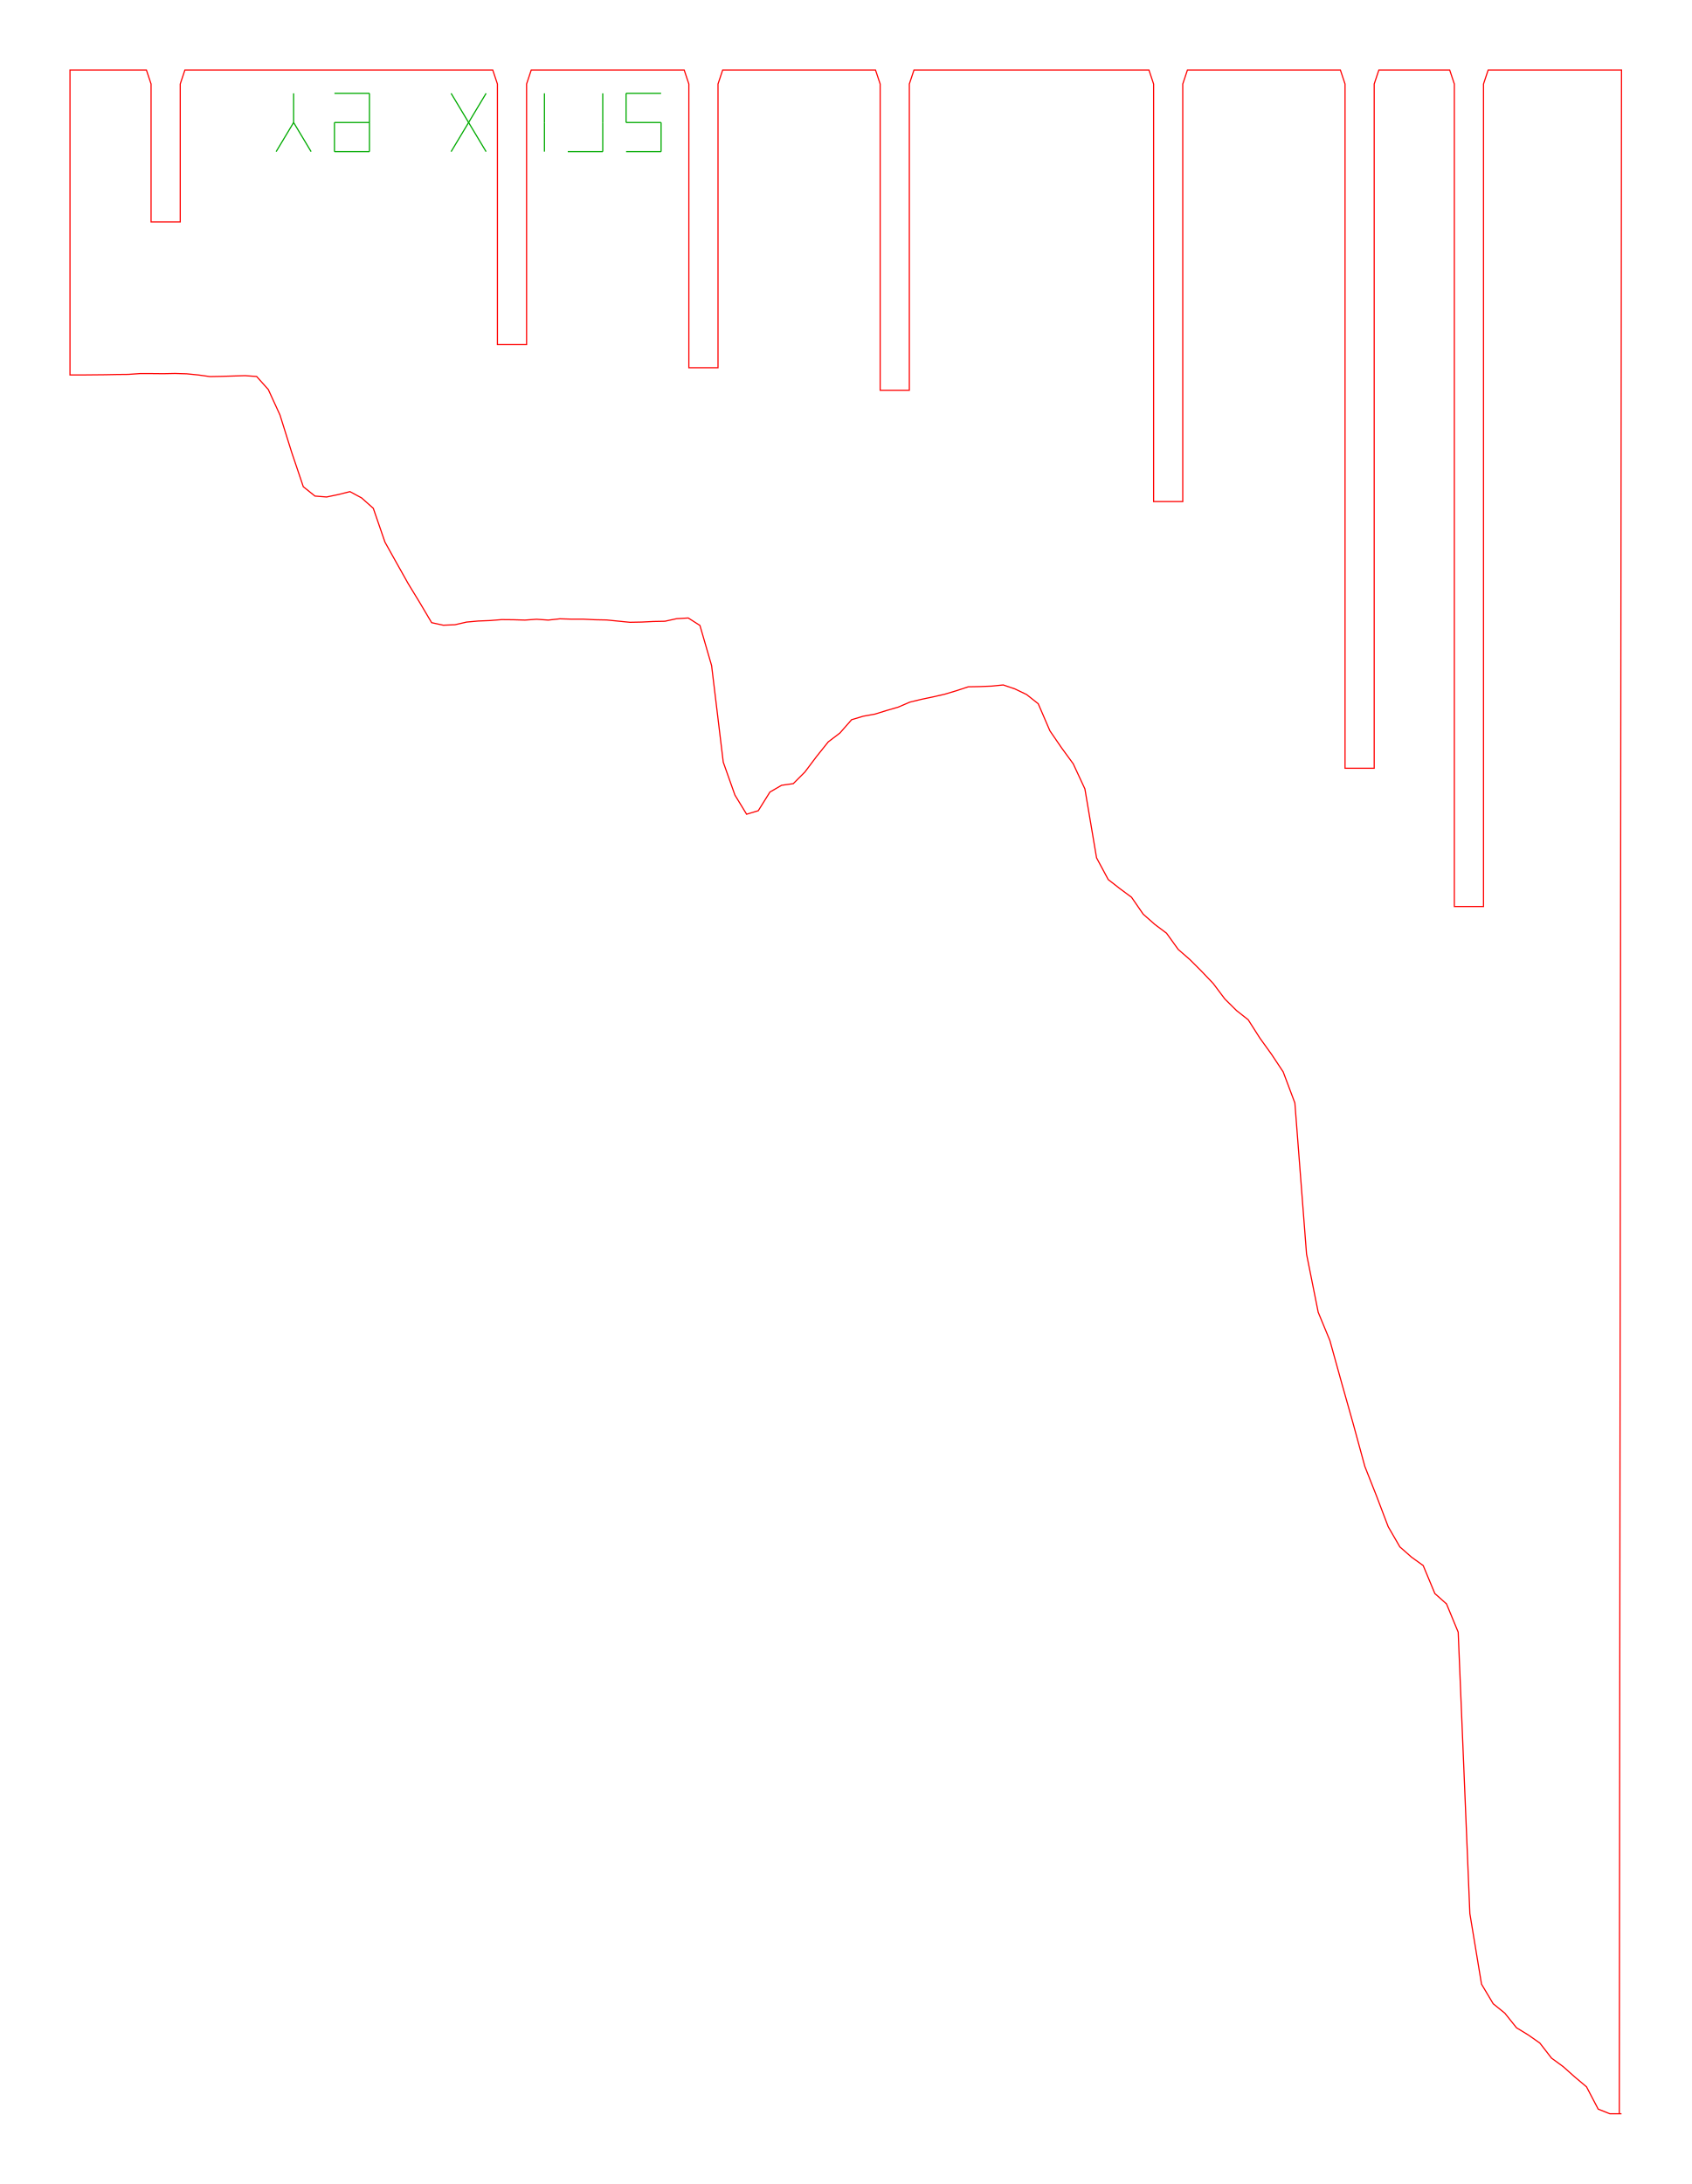
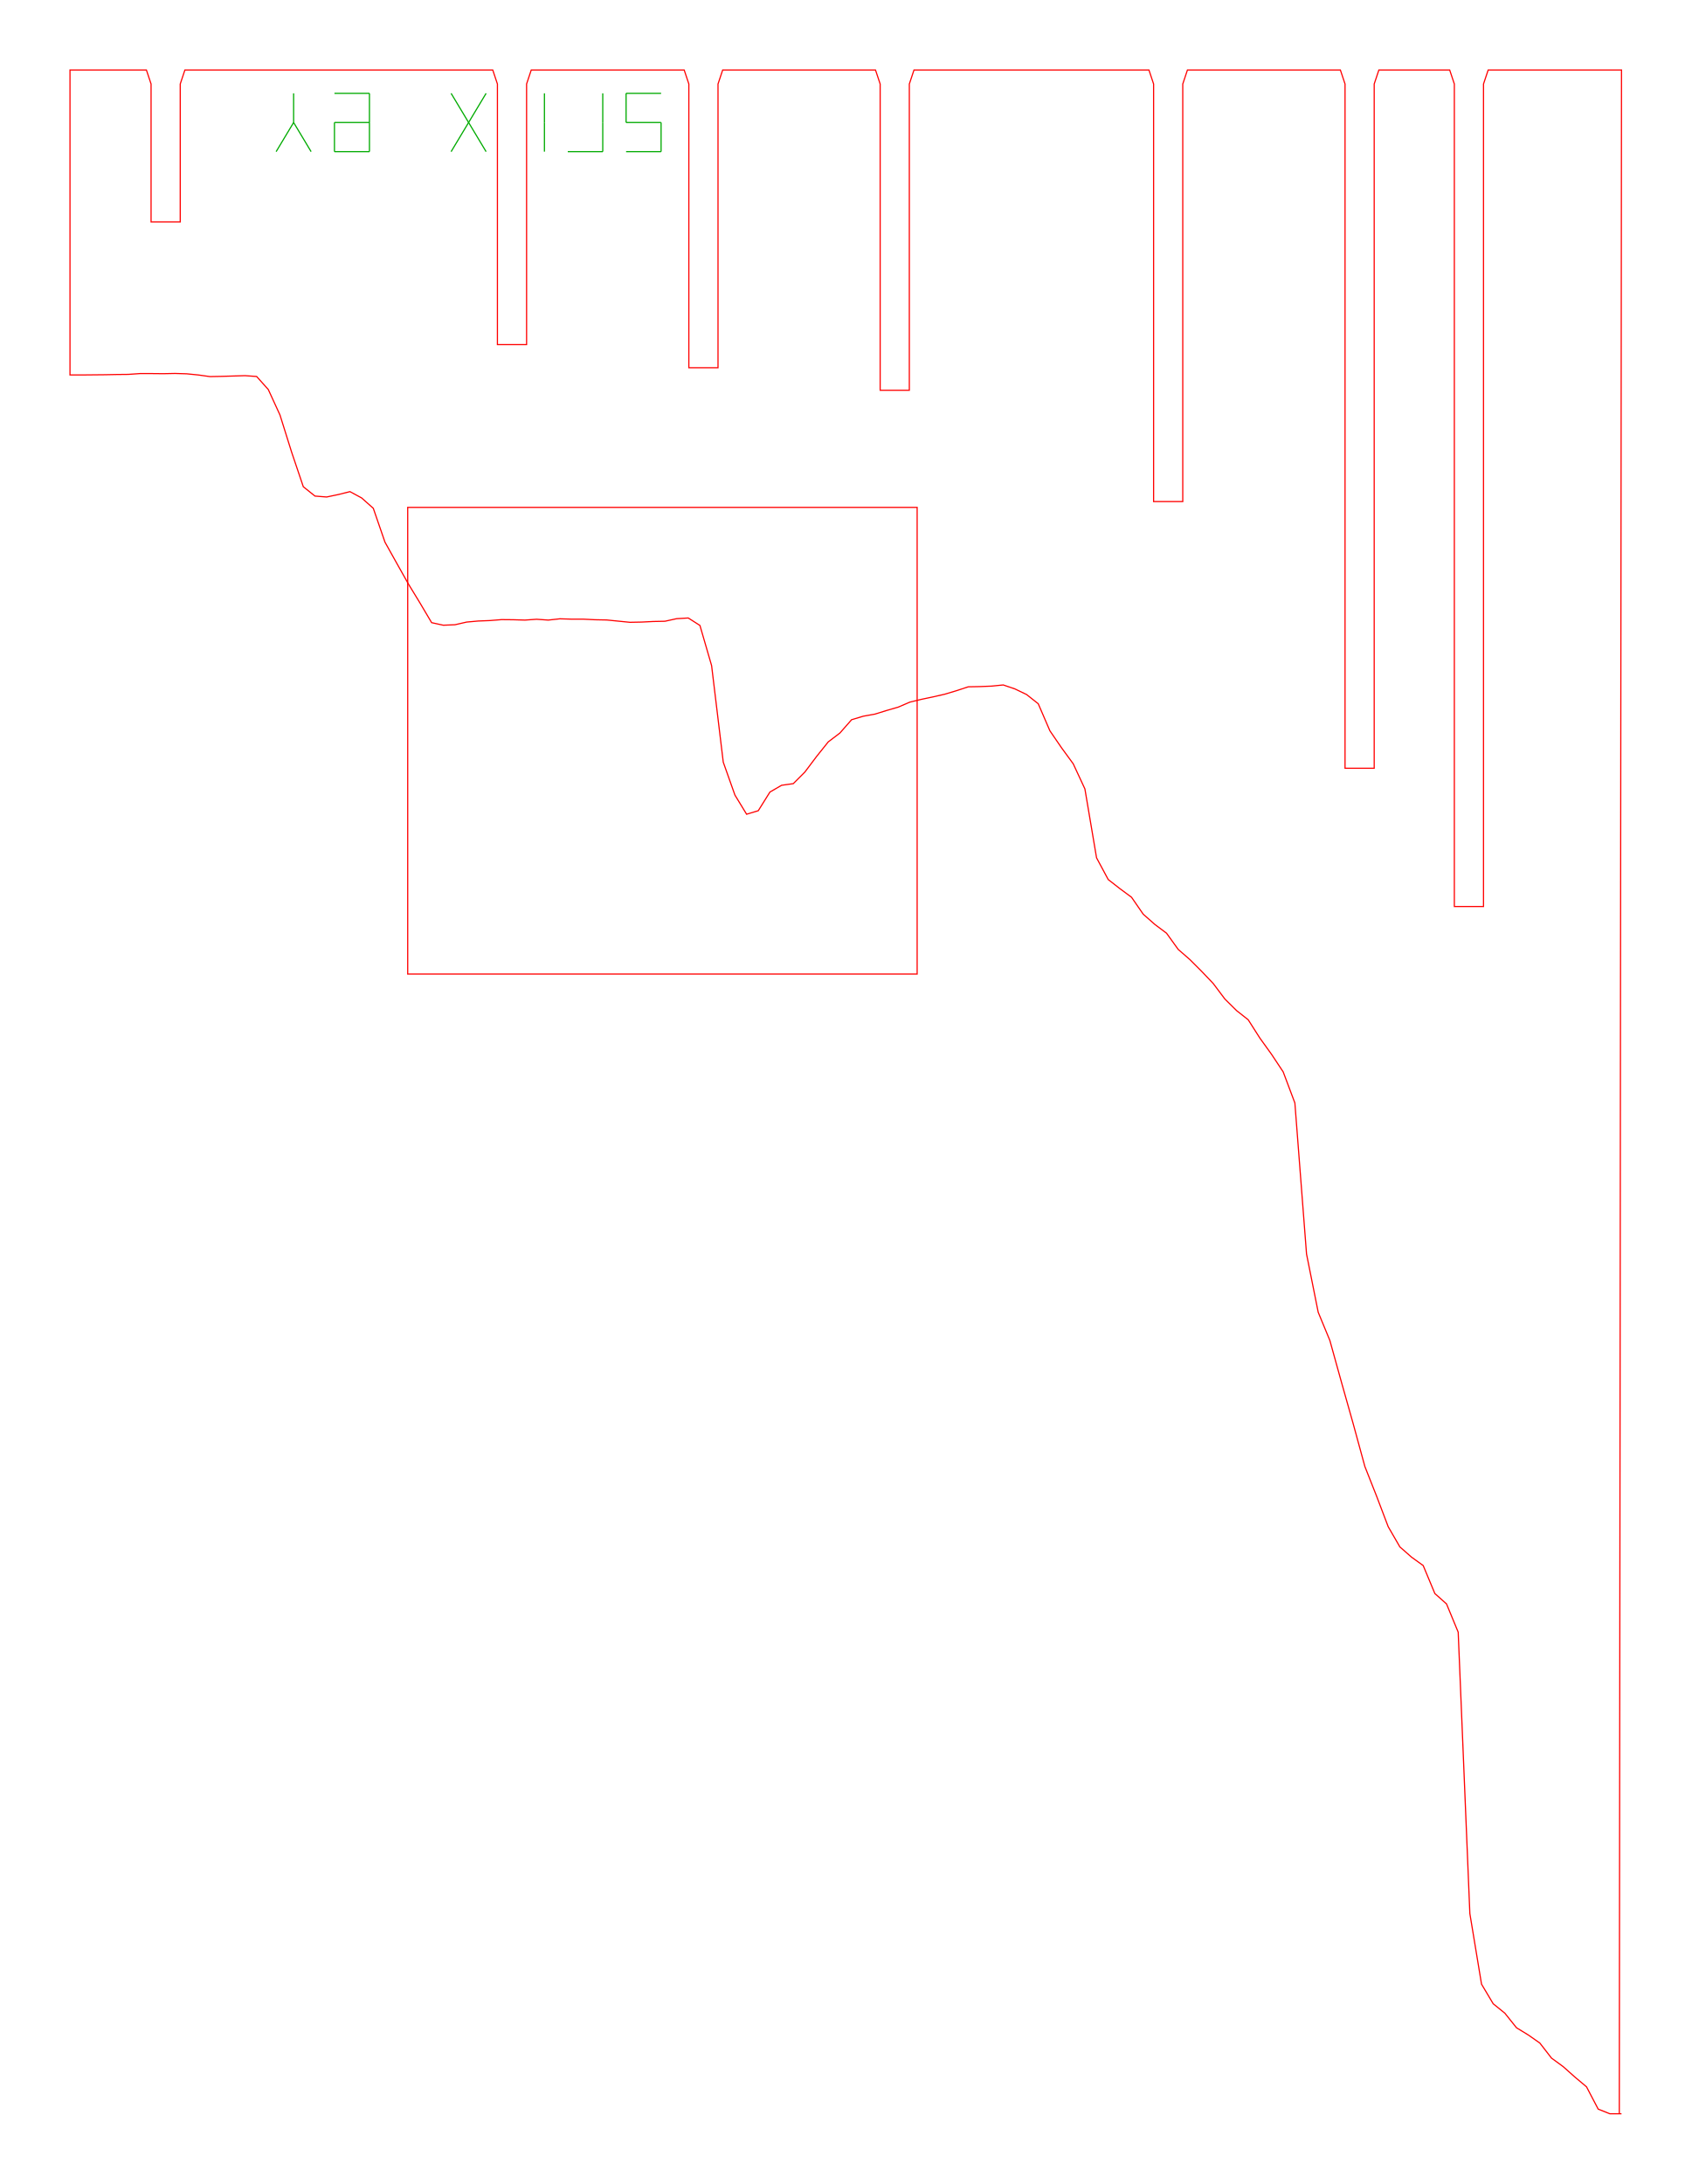
<svg xmlns="http://www.w3.org/2000/svg" width="145.0mm" height="187.2mm" viewBox="0 0 145.0 187.2">
  <path d="M 6.00,6.00 L 7.00,6.00 L 8.00,6.00 L 9.00,6.00 L 10.00,6.00 L 11.00,6.00 L 12.00,6.00 L 12.55,6.00 L 12.95,7.20 L 12.95,19.02 L 15.45,19.02 L 15.45,7.20 L 15.85,6.00 L 16.00,6.00 L 17.00,6.00 L 18.00,6.00 L 19.00,6.00 L 20.00,6.00 L 21.00,6.00 L 22.00,6.00 L 23.00,6.00 L 24.00,6.00 L 25.00,6.00 L 26.00,6.00 L 27.00,6.00 L 28.00,6.00 L 29.00,6.00 L 30.00,6.00 L 31.00,6.00 L 32.00,6.00 L 33.00,6.00 L 34.00,6.00 L 35.00,6.00 L 36.00,6.00 L 37.00,6.00 L 38.00,6.00 L 39.00,6.00 L 40.00,6.00 L 41.00,6.00 L 42.00,6.00 L 42.24,6.00 L 42.64,7.20 L 42.64,29.54 L 45.14,29.54 L 45.14,7.20 L 45.54,6.00 L 46.00,6.00 L 47.00,6.00 L 48.00,6.00 L 49.00,6.00 L 50.00,6.00 L 51.00,6.00 L 52.00,6.00 L 53.00,6.00 L 54.00,6.00 L 55.00,6.00 L 56.00,6.00 L 57.00,6.00 L 58.00,6.00 L 58.65,6.00 L 59.05,7.20 L 59.05,31.52 L 61.55,31.52 L 61.55,7.20 L 61.95,6.00 L 62.00,6.00 L 63.00,6.00 L 64.00,6.00 L 65.00,6.00 L 66.00,6.00 L 67.00,6.00 L 68.00,6.00 L 69.00,6.00 L 70.00,6.00 L 71.00,6.00 L 72.00,6.00 L 73.00,6.00 L 74.00,6.00 L 75.00,6.00 L 75.05,6.00 L 75.45,7.20 L 75.45,33.45 L 77.95,33.45 L 77.95,7.20 L 78.35,6.00 L 79.00,6.00 L 80.00,6.00 L 81.00,6.00 L 82.00,6.00 L 83.00,6.00 L 84.00,6.00 L 85.00,6.00 L 86.00,6.00 L 87.00,6.00 L 88.00,6.00 L 89.00,6.00 L 90.00,6.00 L 91.00,6.00 L 92.00,6.00 L 93.00,6.00 L 94.00,6.00 L 95.00,6.00 L 96.00,6.00 L 97.00,6.00 L 98.00,6.00 L 98.49,6.00 L 98.89,7.20 L 98.89,42.99 L 101.39,42.99 L 101.39,7.20 L 101.79,6.00 L 102.00,6.00 L 103.00,6.00 L 104.00,6.00 L 105.00,6.00 L 106.00,6.00 L 107.00,6.00 L 108.00,6.00 L 109.00,6.00 L 110.00,6.00 L 111.00,6.00 L 112.00,6.00 L 113.00,6.00 L 114.00,6.00 L 114.90,6.00 L 115.30,7.20 L 115.30,65.85 L 117.80,65.85 L 117.80,7.20 L 118.20,6.00 L 119.00,6.00 L 120.00,6.00 L 121.00,6.00 L 122.00,6.00 L 123.00,6.00 L 124.00,6.00 L 124.27,6.00 L 124.67,7.20 L 124.67,77.70 L 127.17,77.70 L 127.17,7.20 L 127.57,6.00 L 128.00,6.00 L 129.00,6.00 L 130.00,6.00 L 131.00,6.00 L 132.00,6.00 L 133.00,6.00 L 134.00,6.00 L 135.00,6.00 L 136.00,6.00 L 137.00,6.00 L 138.00,6.00 L 139.00,6.00 L 138.81,181.18 L 139.00,181.18 L 138.00,181.18 L 137.00,180.78 L 136.00,178.87 L 135.00,178.03 L 134.00,177.14 L 133.00,176.41 L 132.00,175.12 L 131.00,174.42 L 130.00,173.81 L 129.00,172.56 L 128.00,171.75 L 127.00,170.07 L 126.00,164.02 L 125.00,139.90 L 124.00,137.48 L 123.00,136.59 L 122.00,134.19 L 121.00,133.47 L 120.00,132.59 L 119.00,130.86 L 118.00,128.23 L 117.00,125.70 L 116.00,122.04 L 115.00,118.50 L 114.00,114.90 L 113.00,112.48 L 112.00,107.49 L 111.00,94.54 L 110.00,91.88 L 109.00,90.37 L 108.00,88.98 L 107.00,87.41 L 106.00,86.62 L 105.00,85.63 L 104.00,84.30 L 103.00,83.25 L 102.00,82.25 L 101.00,81.38 L 100.00,79.99 L 99.00,79.24 L 98.00,78.36 L 97.00,76.91 L 96.00,76.17 L 95.00,75.39 L 94.00,73.53 L 93.00,67.62 L 92.00,65.47 L 91.00,64.10 L 90.00,62.64 L 89.00,60.32 L 88.00,59.53 L 87.00,59.05 L 86.00,58.71 L 85.00,58.81 L 84.00,58.85 L 83.00,58.87 L 82.00,59.20 L 81.00,59.50 L 80.00,59.73 L 79.00,59.94 L 78.00,60.18 L 77.00,60.61 L 76.00,60.90 L 75.00,61.21 L 74.00,61.39 L 73.00,61.69 L 72.00,62.83 L 71.00,63.59 L 70.00,64.84 L 69.00,66.17 L 68.00,67.17 L 67.00,67.31 L 66.00,67.89 L 65.00,69.49 L 64.00,69.79 L 63.00,68.15 L 62.00,65.33 L 61.00,57.05 L 60.00,53.61 L 59.00,52.97 L 58.00,53.03 L 57.00,53.25 L 56.00,53.27 L 55.00,53.32 L 54.00,53.34 L 53.00,53.24 L 52.00,53.14 L 51.00,53.12 L 50.00,53.07 L 49.00,53.07 L 48.00,53.04 L 47.00,53.15 L 46.00,53.08 L 45.00,53.15 L 44.00,53.12 L 43.00,53.11 L 42.00,53.19 L 41.00,53.23 L 40.00,53.32 L 39.00,53.55 L 38.00,53.59 L 37.00,53.37 L 36.00,51.68 L 35.00,50.04 L 34.00,48.26 L 33.00,46.47 L 32.00,43.57 L 31.00,42.68 L 30.00,42.14 L 29.00,42.39 L 28.00,42.60 L 27.00,42.52 L 26.00,41.72 L 25.00,38.76 L 24.00,35.57 L 23.00,33.39 L 22.00,32.27 L 21.00,32.20 L 20.00,32.23 L 19.00,32.26 L 18.00,32.28 L 17.00,32.14 L 16.00,32.04 L 15.00,32.01 L 14.00,32.03 L 13.00,32.02 L 12.00,32.02 L 11.00,32.09 L 10.00,32.10 L 9.00,32.12 L 8.00,32.13 L 7.00,32.14 L 6.00,32.14 L 6.00,6.00 Z" fill="none" stroke="#f00" stroke-width="0.1" />
+   <path d="M 34.95,43.49 L 78.62,43.49 L 78.62,83.49 L 34.95,83.49 L 34.95,43.49 Z" fill="none" stroke="#f00" stroke-width="0.1" />
  <path d="M 23.67,13.00 L 25.17,10.50" fill="none" stroke="#0a0" stroke-width="0.1" />
  <path d="M 26.67,13.00 L 25.17,10.50" fill="none" stroke="#0a0" stroke-width="0.1" />
  <path d="M 25.17,10.50 L 25.17,8.00" fill="none" stroke="#0a0" stroke-width="0.1" />
  <path d="M 28.67,13.00 L 31.67,13.00" fill="none" stroke="#0a0" stroke-width="0.1" />
  <path d="M 31.67,13.00 L 31.67,10.50" fill="none" stroke="#0a0" stroke-width="0.1" />
  <path d="M 31.67,10.50 L 31.67,8.00" fill="none" stroke="#0a0" stroke-width="0.1" />
  <path d="M 28.67,8.00 L 31.67,8.00" fill="none" stroke="#0a0" stroke-width="0.1" />
  <path d="M 28.67,13.00 L 28.67,10.50" fill="none" stroke="#0a0" stroke-width="0.1" />
  <path d="M 28.67,10.50 L 31.67,10.50" fill="none" stroke="#0a0" stroke-width="0.1" />
  <path d="M 38.67,13.00 L 41.67,8.00" fill="none" stroke="#0a0" stroke-width="0.1" />
  <path d="M 38.67,8.00 L 41.67,13.00" fill="none" stroke="#0a0" stroke-width="0.1" />
  <path d="M 46.67,13.00 L 46.67,10.50" fill="none" stroke="#0a0" stroke-width="0.1" />
  <path d="M 46.67,10.50 L 46.67,8.00" fill="none" stroke="#0a0" stroke-width="0.1" />
  <path d="M 48.67,13.00 L 51.67,13.00" fill="none" stroke="#0a0" stroke-width="0.1" />
  <path d="M 51.67,13.00 L 51.67,10.50" fill="none" stroke="#0a0" stroke-width="0.1" />
  <path d="M 51.67,10.50 L 51.67,8.00" fill="none" stroke="#0a0" stroke-width="0.1" />
  <path d="M 53.67,13.00 L 56.67,13.00" fill="none" stroke="#0a0" stroke-width="0.1" />
  <path d="M 56.67,13.00 L 56.67,10.50" fill="none" stroke="#0a0" stroke-width="0.1" />
  <path d="M 53.67,10.50 L 56.67,10.50" fill="none" stroke="#0a0" stroke-width="0.1" />
  <path d="M 53.67,10.50 L 53.67,8.00" fill="none" stroke="#0a0" stroke-width="0.1" />
  <path d="M 53.67,8.00 L 56.67,8.00" fill="none" stroke="#0a0" stroke-width="0.1" />
</svg>
